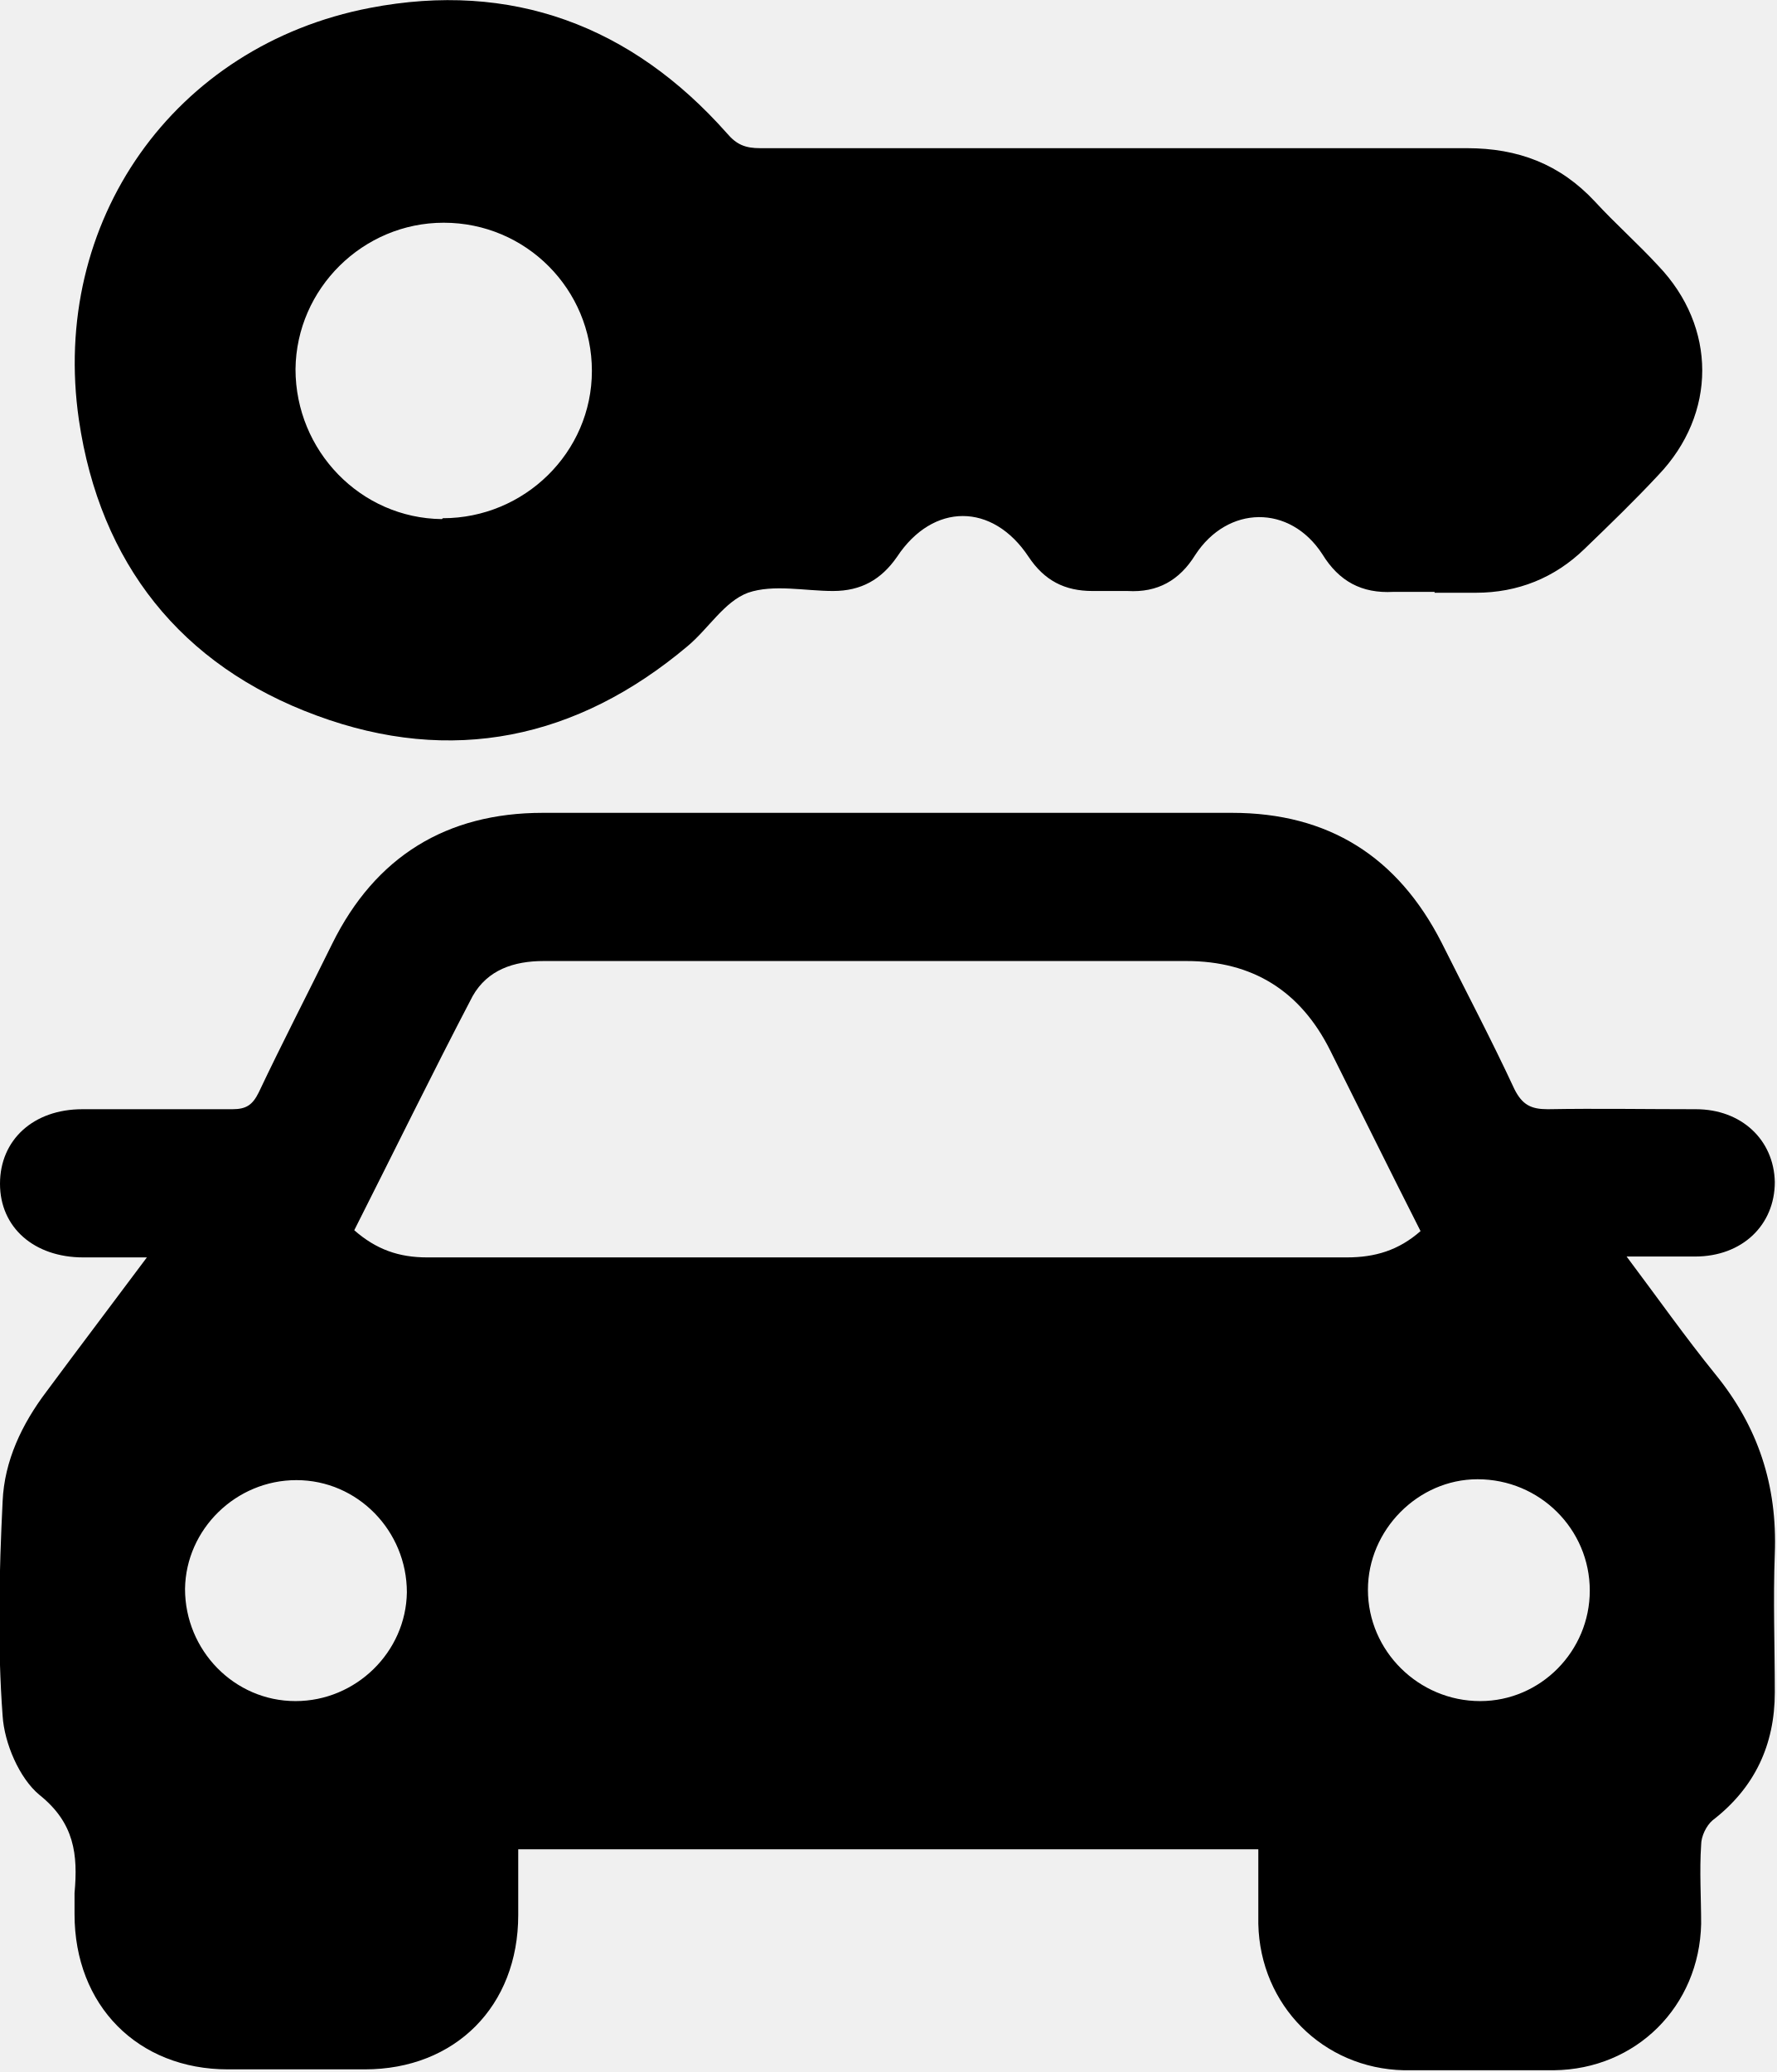
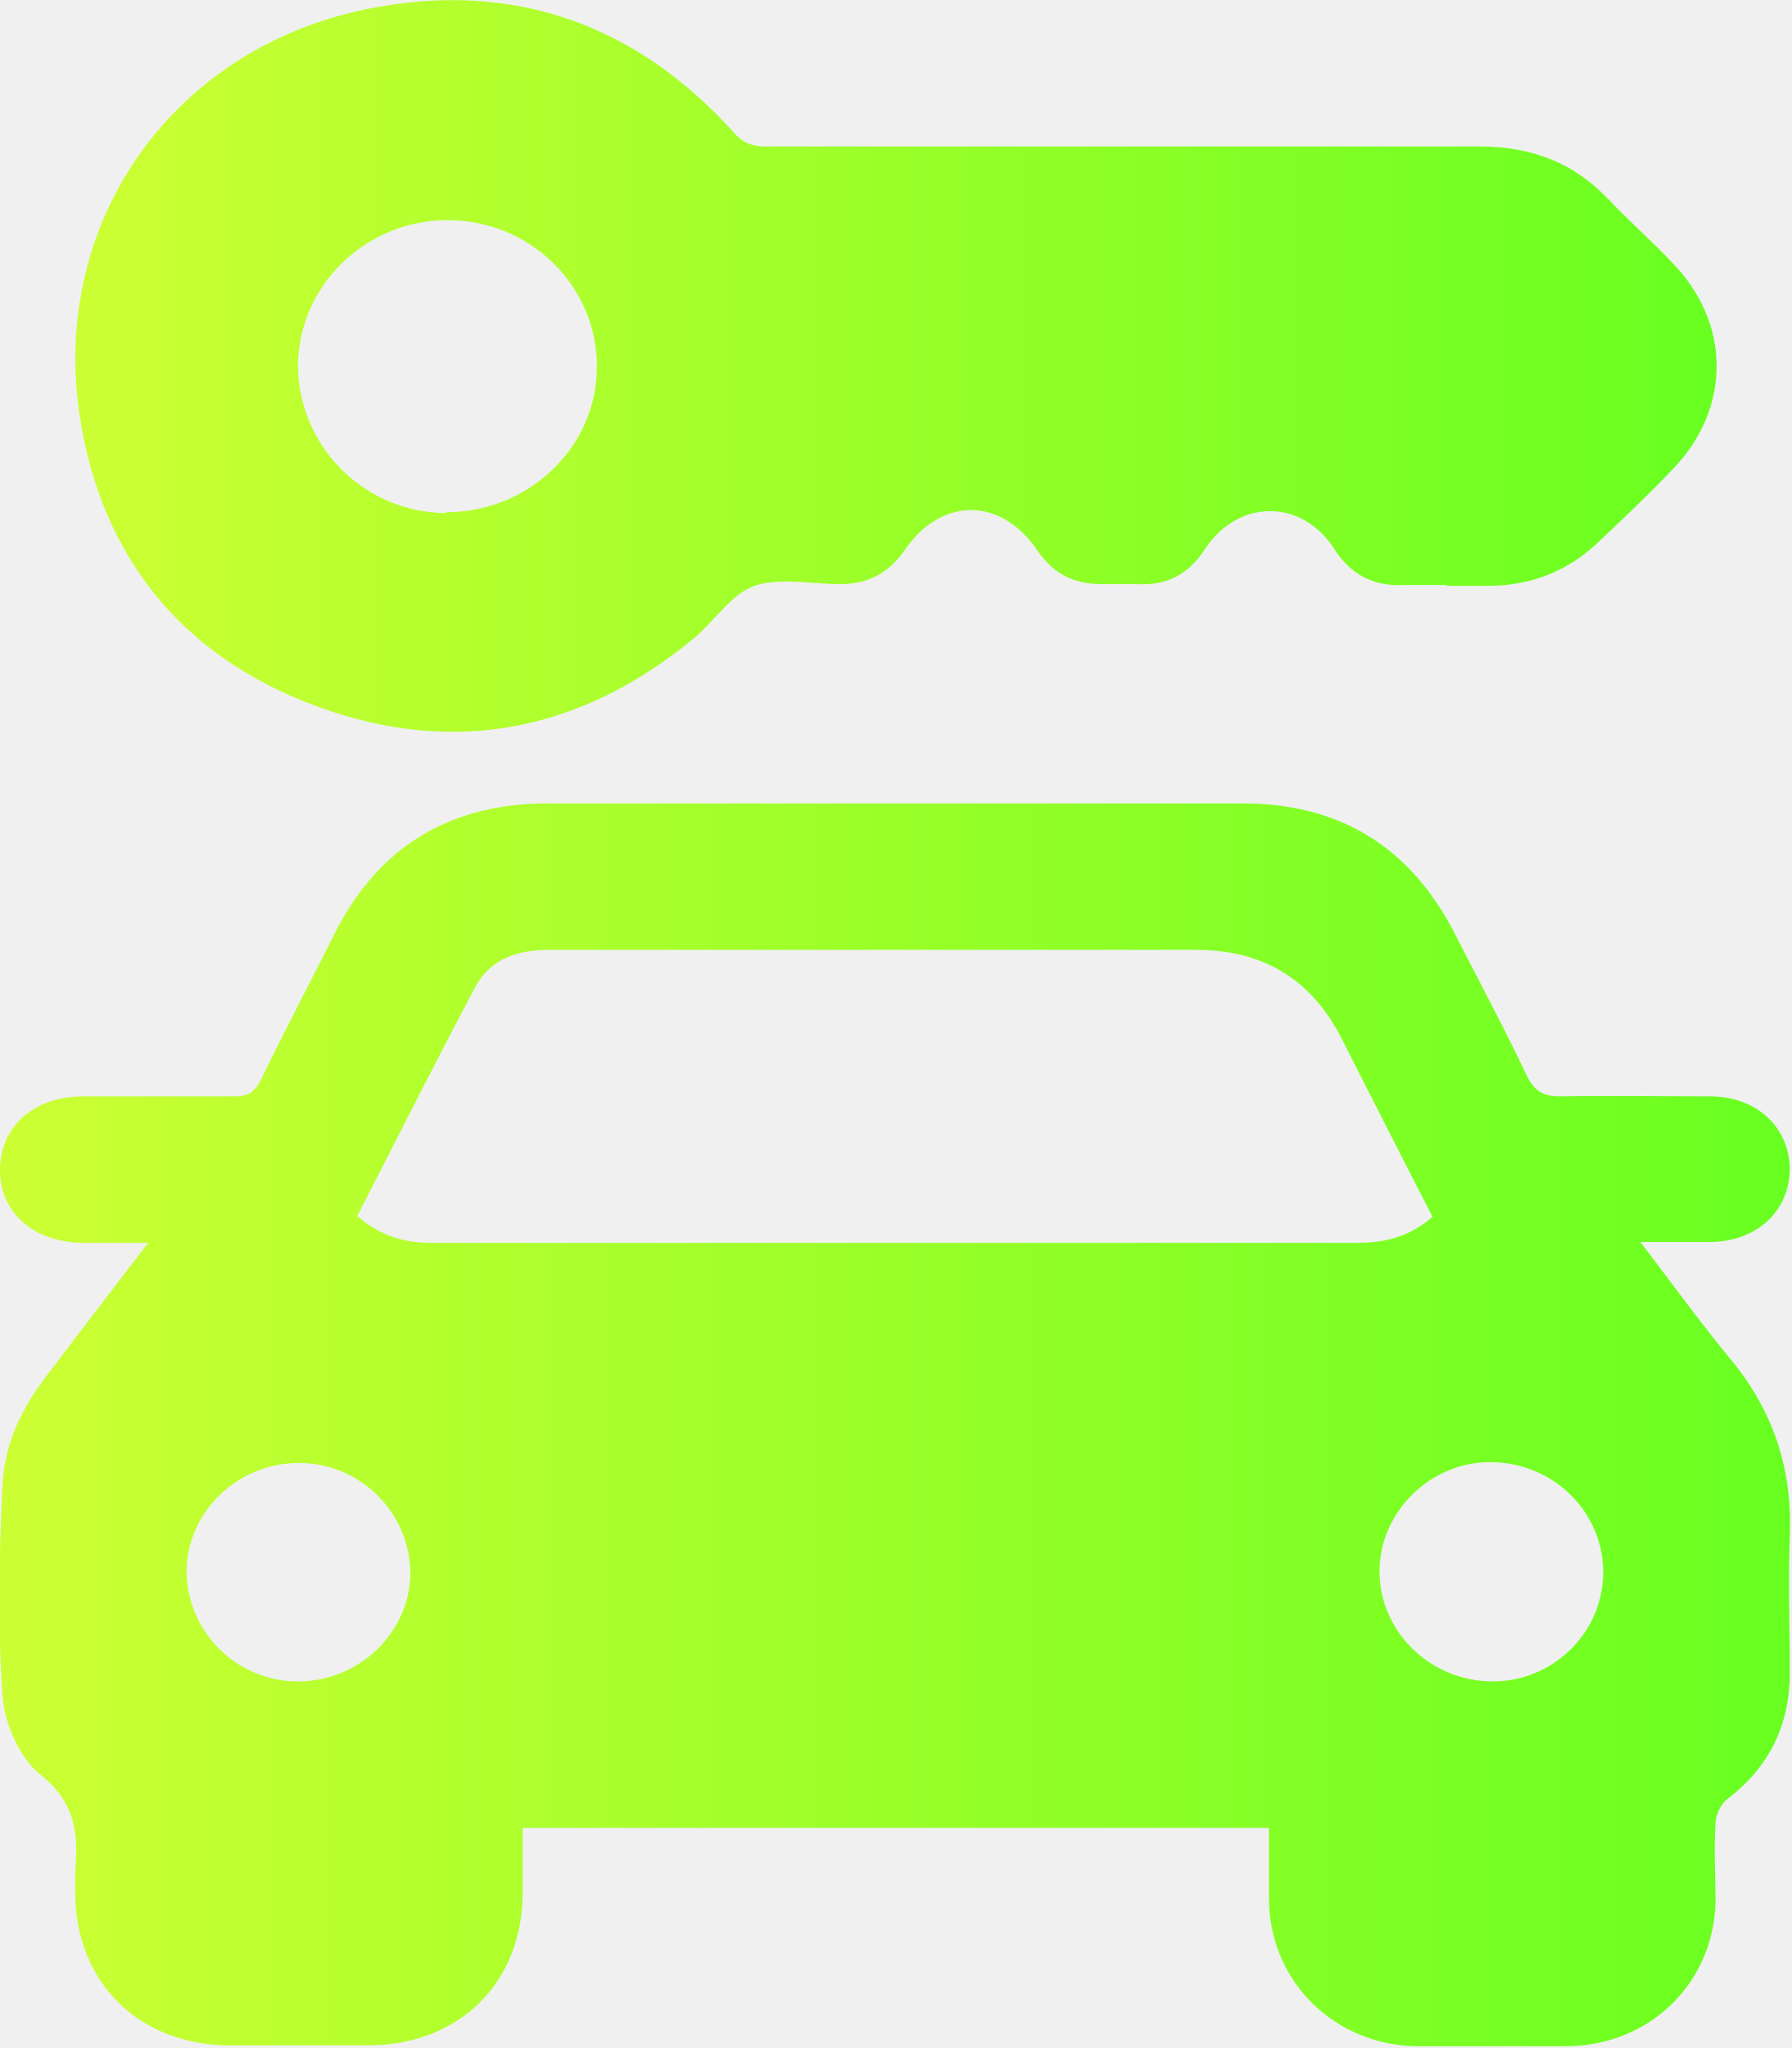
- <svg xmlns="http://www.w3.org/2000/svg" id="Camada_1" data-name="Camada 1" viewBox="0 0 20.26 23.63">
+ <svg xmlns="http://www.w3.org/2000/svg" width="28" height="32" viewBox="0 0 28 32" fill="none">
+   <g clip-path="url(#clip0_319_292)">
+     <path d="M2.336 19.419C1.949 19.419 1.631 19.419 1.313 19.419C0.539 19.419 9.33185e-06 18.959 9.33185e-06 18.282C9.33185e-06 17.605 0.525 17.131 1.299 17.131C2.087 17.131 2.875 17.131 3.662 17.131C3.884 17.131 3.98 17.063 4.077 16.873C4.45 16.102 4.851 15.343 5.238 14.571C5.915 13.231 7.035 12.553 8.555 12.553C12.176 12.553 15.797 12.553 19.418 12.553C20.938 12.553 22.03 13.231 22.721 14.558C23.108 15.316 23.508 16.061 23.868 16.819C23.992 17.063 24.13 17.131 24.393 17.131C25.167 17.117 25.941 17.131 26.729 17.131C27.447 17.131 27.959 17.605 27.972 18.255C27.972 18.918 27.461 19.406 26.715 19.406C26.383 19.406 26.051 19.406 25.637 19.406C26.134 20.056 26.563 20.652 27.033 21.221C27.71 22.033 28.014 22.94 27.972 23.997C27.945 24.714 27.972 25.419 27.972 26.136C27.972 26.949 27.654 27.612 26.991 28.113C26.894 28.195 26.811 28.357 26.811 28.493C26.784 28.899 26.811 29.305 26.811 29.711C26.784 30.984 25.789 31.959 24.49 31.973C23.702 31.973 22.914 31.973 22.126 31.973C20.855 31.946 19.86 30.971 19.832 29.711C19.832 29.332 19.832 28.953 19.832 28.56H8.168C8.168 28.899 8.168 29.237 8.168 29.576C8.168 30.984 7.173 31.959 5.749 31.959C5.031 31.959 4.312 31.959 3.593 31.959C2.17 31.959 1.175 30.971 1.175 29.562C1.175 29.454 1.175 29.346 1.175 29.237C1.23 28.642 1.175 28.154 0.622 27.721C0.304 27.463 0.069 26.922 0.041 26.502C-0.041 25.405 -0.014 24.294 0.041 23.184C0.069 22.561 0.346 21.992 0.732 21.491C1.244 20.814 1.769 20.137 2.336 19.392V19.419ZM22.389 19.013C21.905 18.079 21.435 17.144 20.965 16.223C20.496 15.303 19.74 14.842 18.699 14.842C15.327 14.842 11.955 14.842 8.569 14.842C8.099 14.842 7.684 14.978 7.449 15.384C6.813 16.576 6.205 17.794 5.583 19C5.929 19.297 6.288 19.419 6.731 19.419C11.568 19.419 16.391 19.419 21.228 19.419C21.67 19.419 22.043 19.311 22.389 19.013ZM2.916 24.538C2.916 25.486 3.69 26.272 4.657 26.272C5.611 26.272 6.399 25.513 6.413 24.593C6.413 23.645 5.639 22.859 4.671 22.859C3.718 22.859 2.93 23.617 2.916 24.538ZM25.056 24.565C25.056 23.617 24.268 22.846 23.287 22.846C22.348 22.846 21.56 23.631 21.56 24.552C21.56 25.5 22.361 26.272 23.329 26.272C24.282 26.272 25.056 25.5 25.056 24.565Z" fill="url(#paint0_linear_319_292)" />
+     <path d="M22.61 9.141C22.389 9.141 22.168 9.141 21.96 9.141C21.463 9.168 21.104 8.978 20.841 8.559C20.33 7.787 19.349 7.8 18.837 8.572C18.588 8.965 18.243 9.154 17.773 9.127C17.593 9.127 17.414 9.127 17.22 9.127C16.778 9.127 16.46 8.965 16.211 8.599C15.645 7.76 14.705 7.76 14.138 8.599C13.889 8.951 13.572 9.127 13.129 9.127C12.687 9.127 12.19 9.019 11.789 9.154C11.416 9.29 11.167 9.71 10.835 9.981C9.094 11.416 7.117 11.822 4.989 11.05C2.847 10.278 1.576 8.694 1.244 6.487C0.788 3.426 2.736 0.704 5.832 0.122C8.057 -0.298 9.951 0.393 11.457 2.058C11.609 2.234 11.747 2.289 11.982 2.289C15.7 2.289 19.418 2.289 23.121 2.289C23.923 2.289 24.586 2.532 25.139 3.115C25.457 3.453 25.816 3.765 26.134 4.103C27.06 5.051 27.06 6.392 26.134 7.34C25.761 7.733 25.374 8.098 24.973 8.477C24.503 8.924 23.923 9.154 23.26 9.154C23.038 9.154 22.817 9.154 22.61 9.154V9.141ZM6.979 8.003C8.265 8.003 9.329 6.988 9.329 5.728C9.329 4.469 8.292 3.44 6.993 3.44C5.722 3.44 4.671 4.455 4.657 5.701C4.657 6.961 5.68 8.003 6.965 8.017L6.979 8.003Z" fill="url(#paint1_linear_319_292)" />
+   </g>
  <defs>
-     <style>
-       .cls-1 {
-         stroke-width: 0px;
-       }
-     </style>
+     <linearGradient id="paint0_linear_319_292" x1="-0.011" y1="22.263" x2="27.976" y2="22.263" gradientUnits="userSpaceOnUse">
+       <stop stop-color="#CCFF33" />
+       <stop offset="0.49" stop-color="#9AFF29" />
+       <stop offset="1" stop-color="#68FF20" />
+     </linearGradient>
+     <linearGradient id="paint1_linear_319_292" x1="1.178" y1="5.718" x2="26.829" y2="5.718" gradientUnits="userSpaceOnUse">
+       <stop stop-color="#CCFF33" />
+       <stop offset="0.49" stop-color="#9AFF29" />
+       <stop offset="1" stop-color="#68FF20" />
+     </linearGradient>
+     <clipPath id="clip0_319_292">
+       <rect width="28" height="32" fill="white" />
+     </clipPath>
  </defs>
-   <path class="cls-1" d="m1.69,14.34c-.28,0-.51,0-.74,0-.56,0-.95-.34-.95-.84,0-.5.38-.85.94-.85.57,0,1.14,0,1.71,0,.16,0,.23-.05.3-.19.27-.57.56-1.13.84-1.7.49-.99,1.3-1.49,2.4-1.49,2.62,0,5.24,0,7.86,0,1.1,0,1.89.5,2.39,1.48.28.56.57,1.11.83,1.67.09.18.19.23.38.23.56-.01,1.12,0,1.69,0,.52,0,.89.35.9.83,0,.49-.37.85-.91.85-.24,0-.48,0-.78,0,.36.48.67.92,1.01,1.34.49.6.71,1.27.68,2.05-.02.53,0,1.05,0,1.58,0,.6-.23,1.09-.71,1.46-.07.06-.13.18-.13.28-.02.3,0,.6,0,.9-.02.94-.74,1.66-1.68,1.67-.57,0-1.14,0-1.71,0-.92-.02-1.64-.74-1.66-1.67,0-.28,0-.56,0-.85H5.91c0,.25,0,.5,0,.75,0,1.04-.72,1.76-1.75,1.76-.52,0-1.04,0-1.56,0-1.03,0-1.75-.73-1.75-1.77,0-.08,0-.16,0-.24.04-.44,0-.8-.4-1.12-.23-.19-.4-.59-.42-.9-.06-.81-.04-1.63,0-2.45.02-.46.22-.88.5-1.25.37-.5.75-1,1.16-1.55Zm14.51-.3c-.35-.69-.69-1.38-1.03-2.06q-.51-1.02-1.64-1.02c-2.44,0-4.88,0-7.33,0-.34,0-.64.1-.81.4-.46.88-.9,1.78-1.35,2.67.25.22.51.31.83.31,3.5,0,6.99,0,10.49,0,.32,0,.59-.08.84-.3Zm-14.09,4.08c0,.7.56,1.28,1.26,1.28.69,0,1.26-.56,1.27-1.24,0-.7-.56-1.28-1.26-1.28-.69,0-1.26.56-1.27,1.24Zm16.02.02c0-.7-.57-1.27-1.28-1.27-.68,0-1.25.58-1.25,1.26,0,.7.58,1.27,1.28,1.27.69,0,1.25-.57,1.25-1.26Z" />
-   <path class="cls-1" d="m16.36,6.75c-.16,0-.32,0-.47,0-.36.02-.62-.12-.81-.43-.37-.57-1.08-.56-1.45.01-.18.29-.43.43-.77.41-.13,0-.26,0-.4,0-.32,0-.55-.12-.73-.39-.41-.62-1.09-.62-1.5,0-.18.26-.41.39-.73.39-.32,0-.68-.08-.97.02-.27.1-.45.41-.69.61-1.26,1.06-2.69,1.36-4.23.79-1.55-.57-2.47-1.74-2.71-3.37C.57,2.53,1.98.52,4.22.09c1.61-.31,2.98.2,4.07,1.43.11.13.21.17.38.17,2.69,0,5.38,0,8.06,0,.58,0,1.06.18,1.46.61.23.25.49.48.72.73.67.7.67,1.69,0,2.39-.27.29-.55.56-.84.84-.34.33-.76.5-1.24.5-.16,0-.32,0-.47,0Zm-11.31-.84c.93,0,1.7-.75,1.7-1.68,0-.93-.75-1.69-1.69-1.69-.92,0-1.68.75-1.69,1.67,0,.93.74,1.7,1.67,1.71Z" />
</svg>
